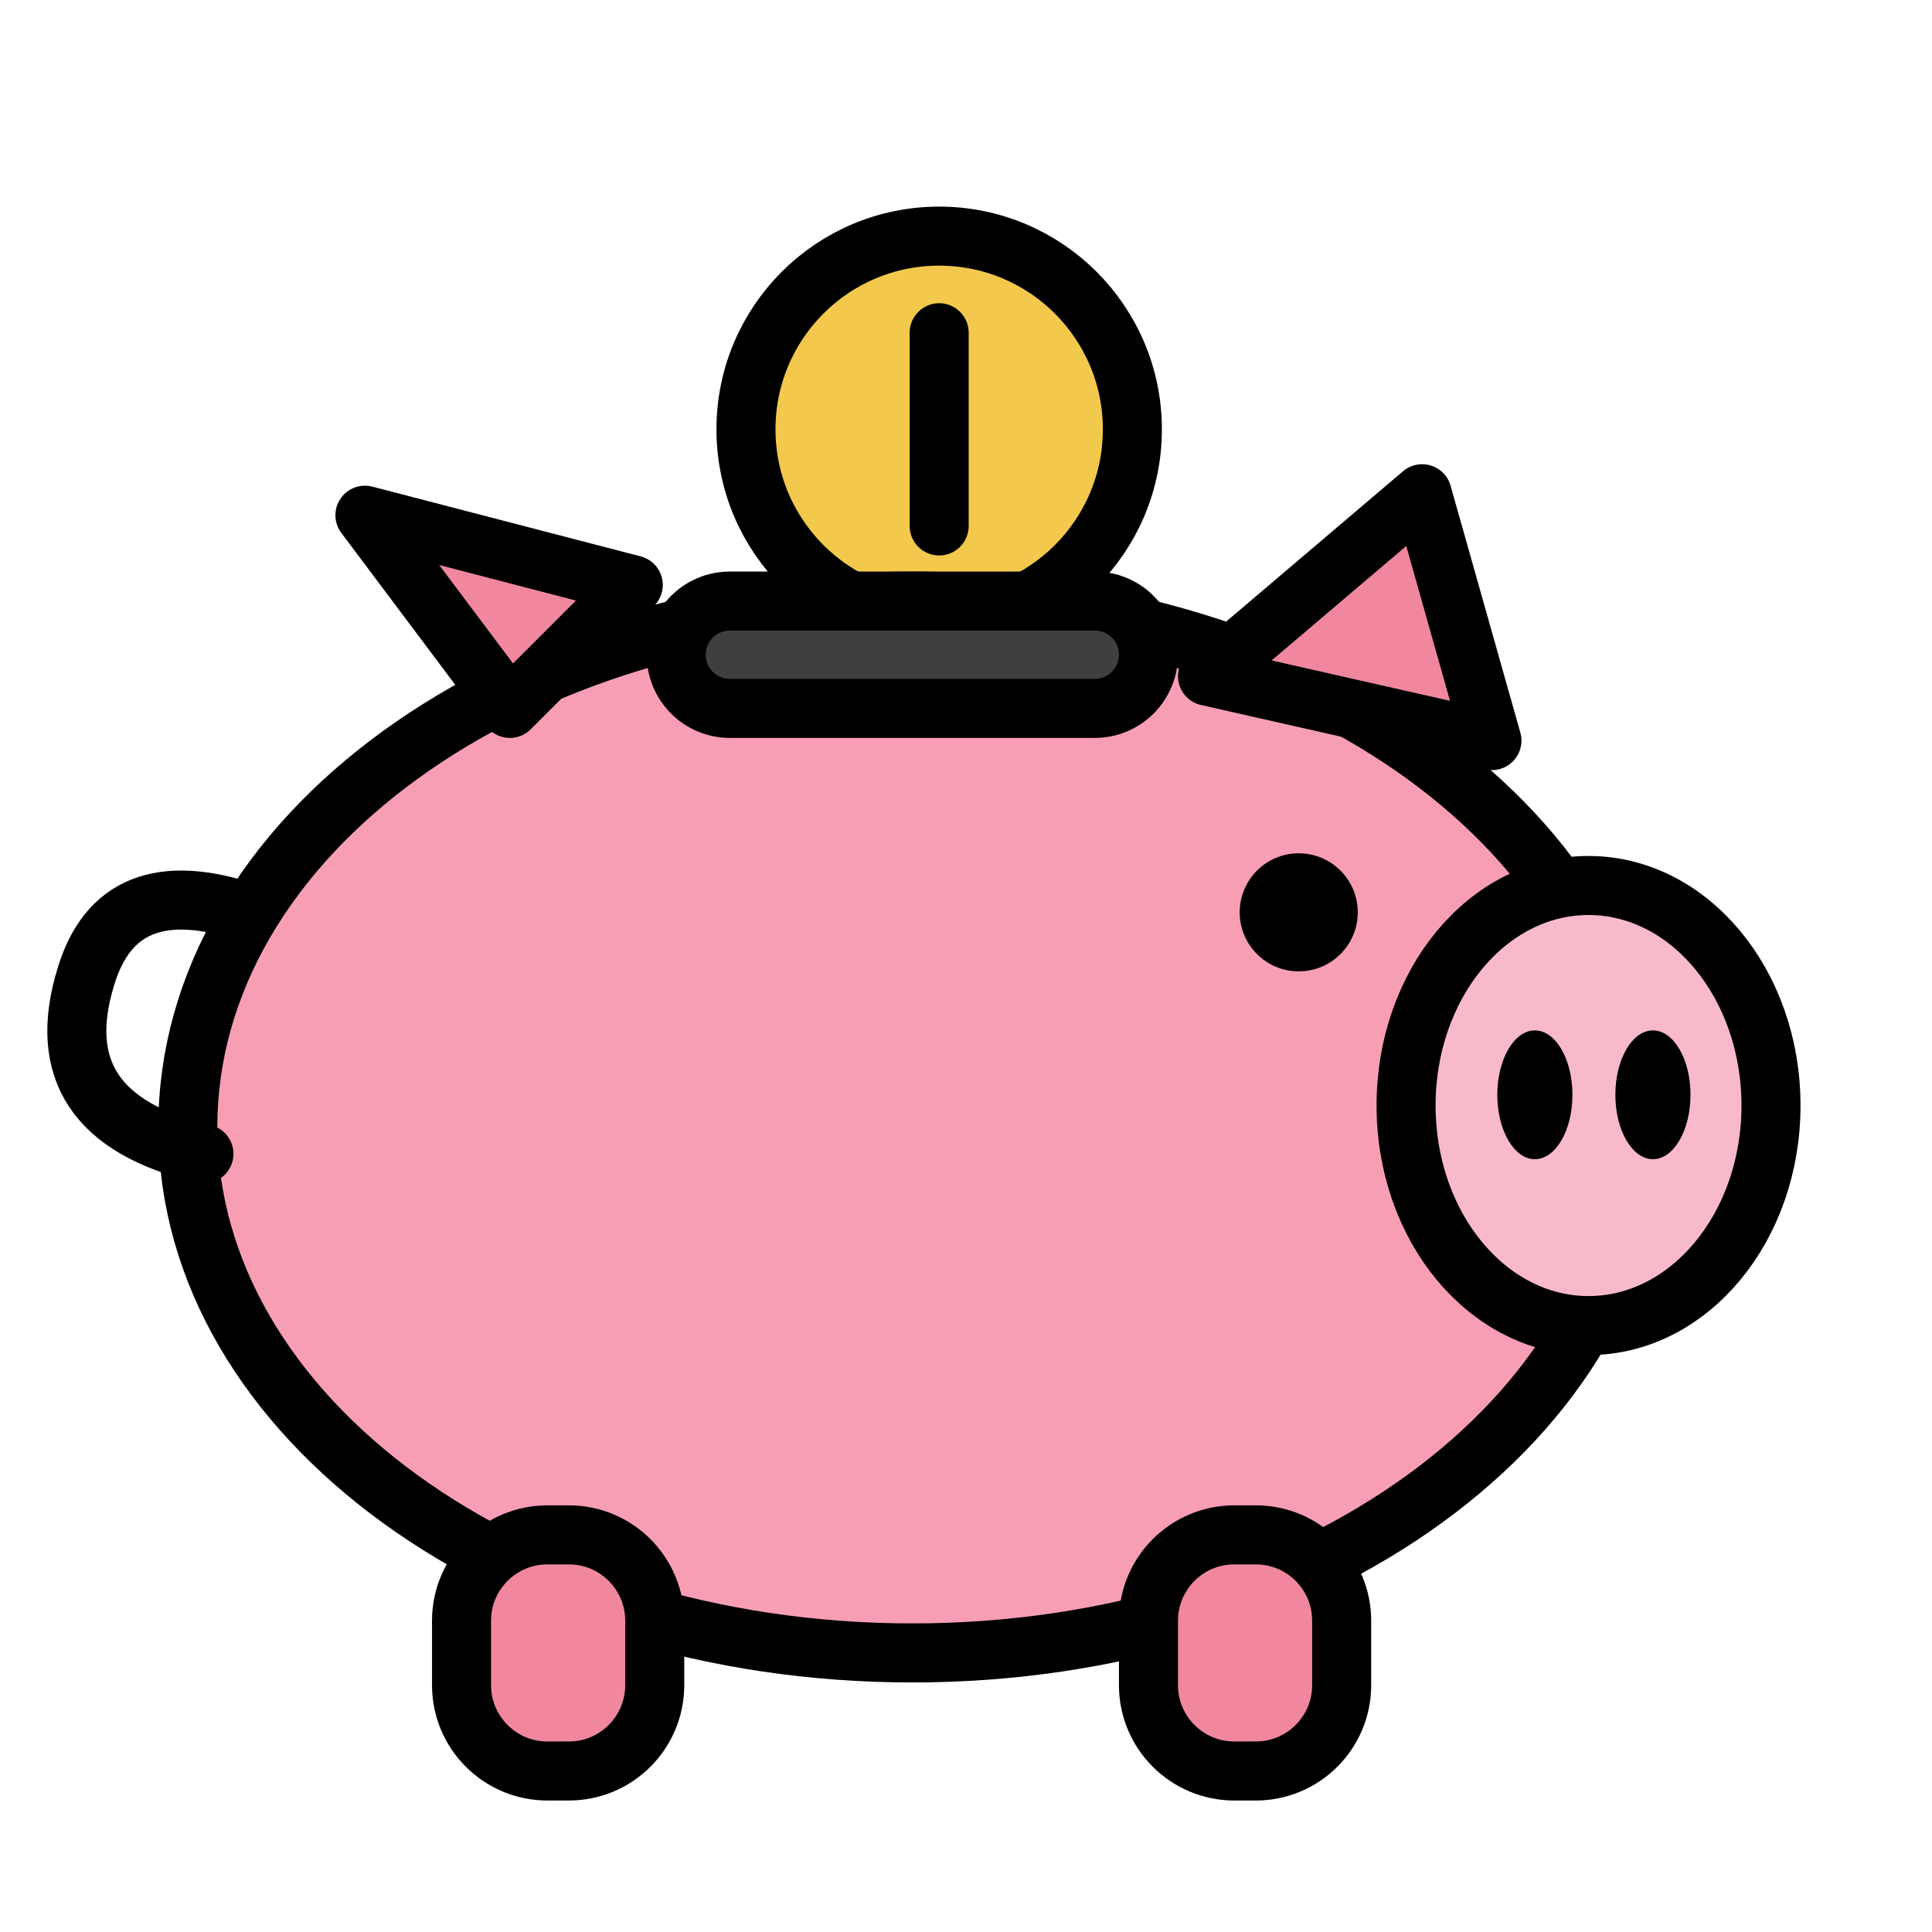
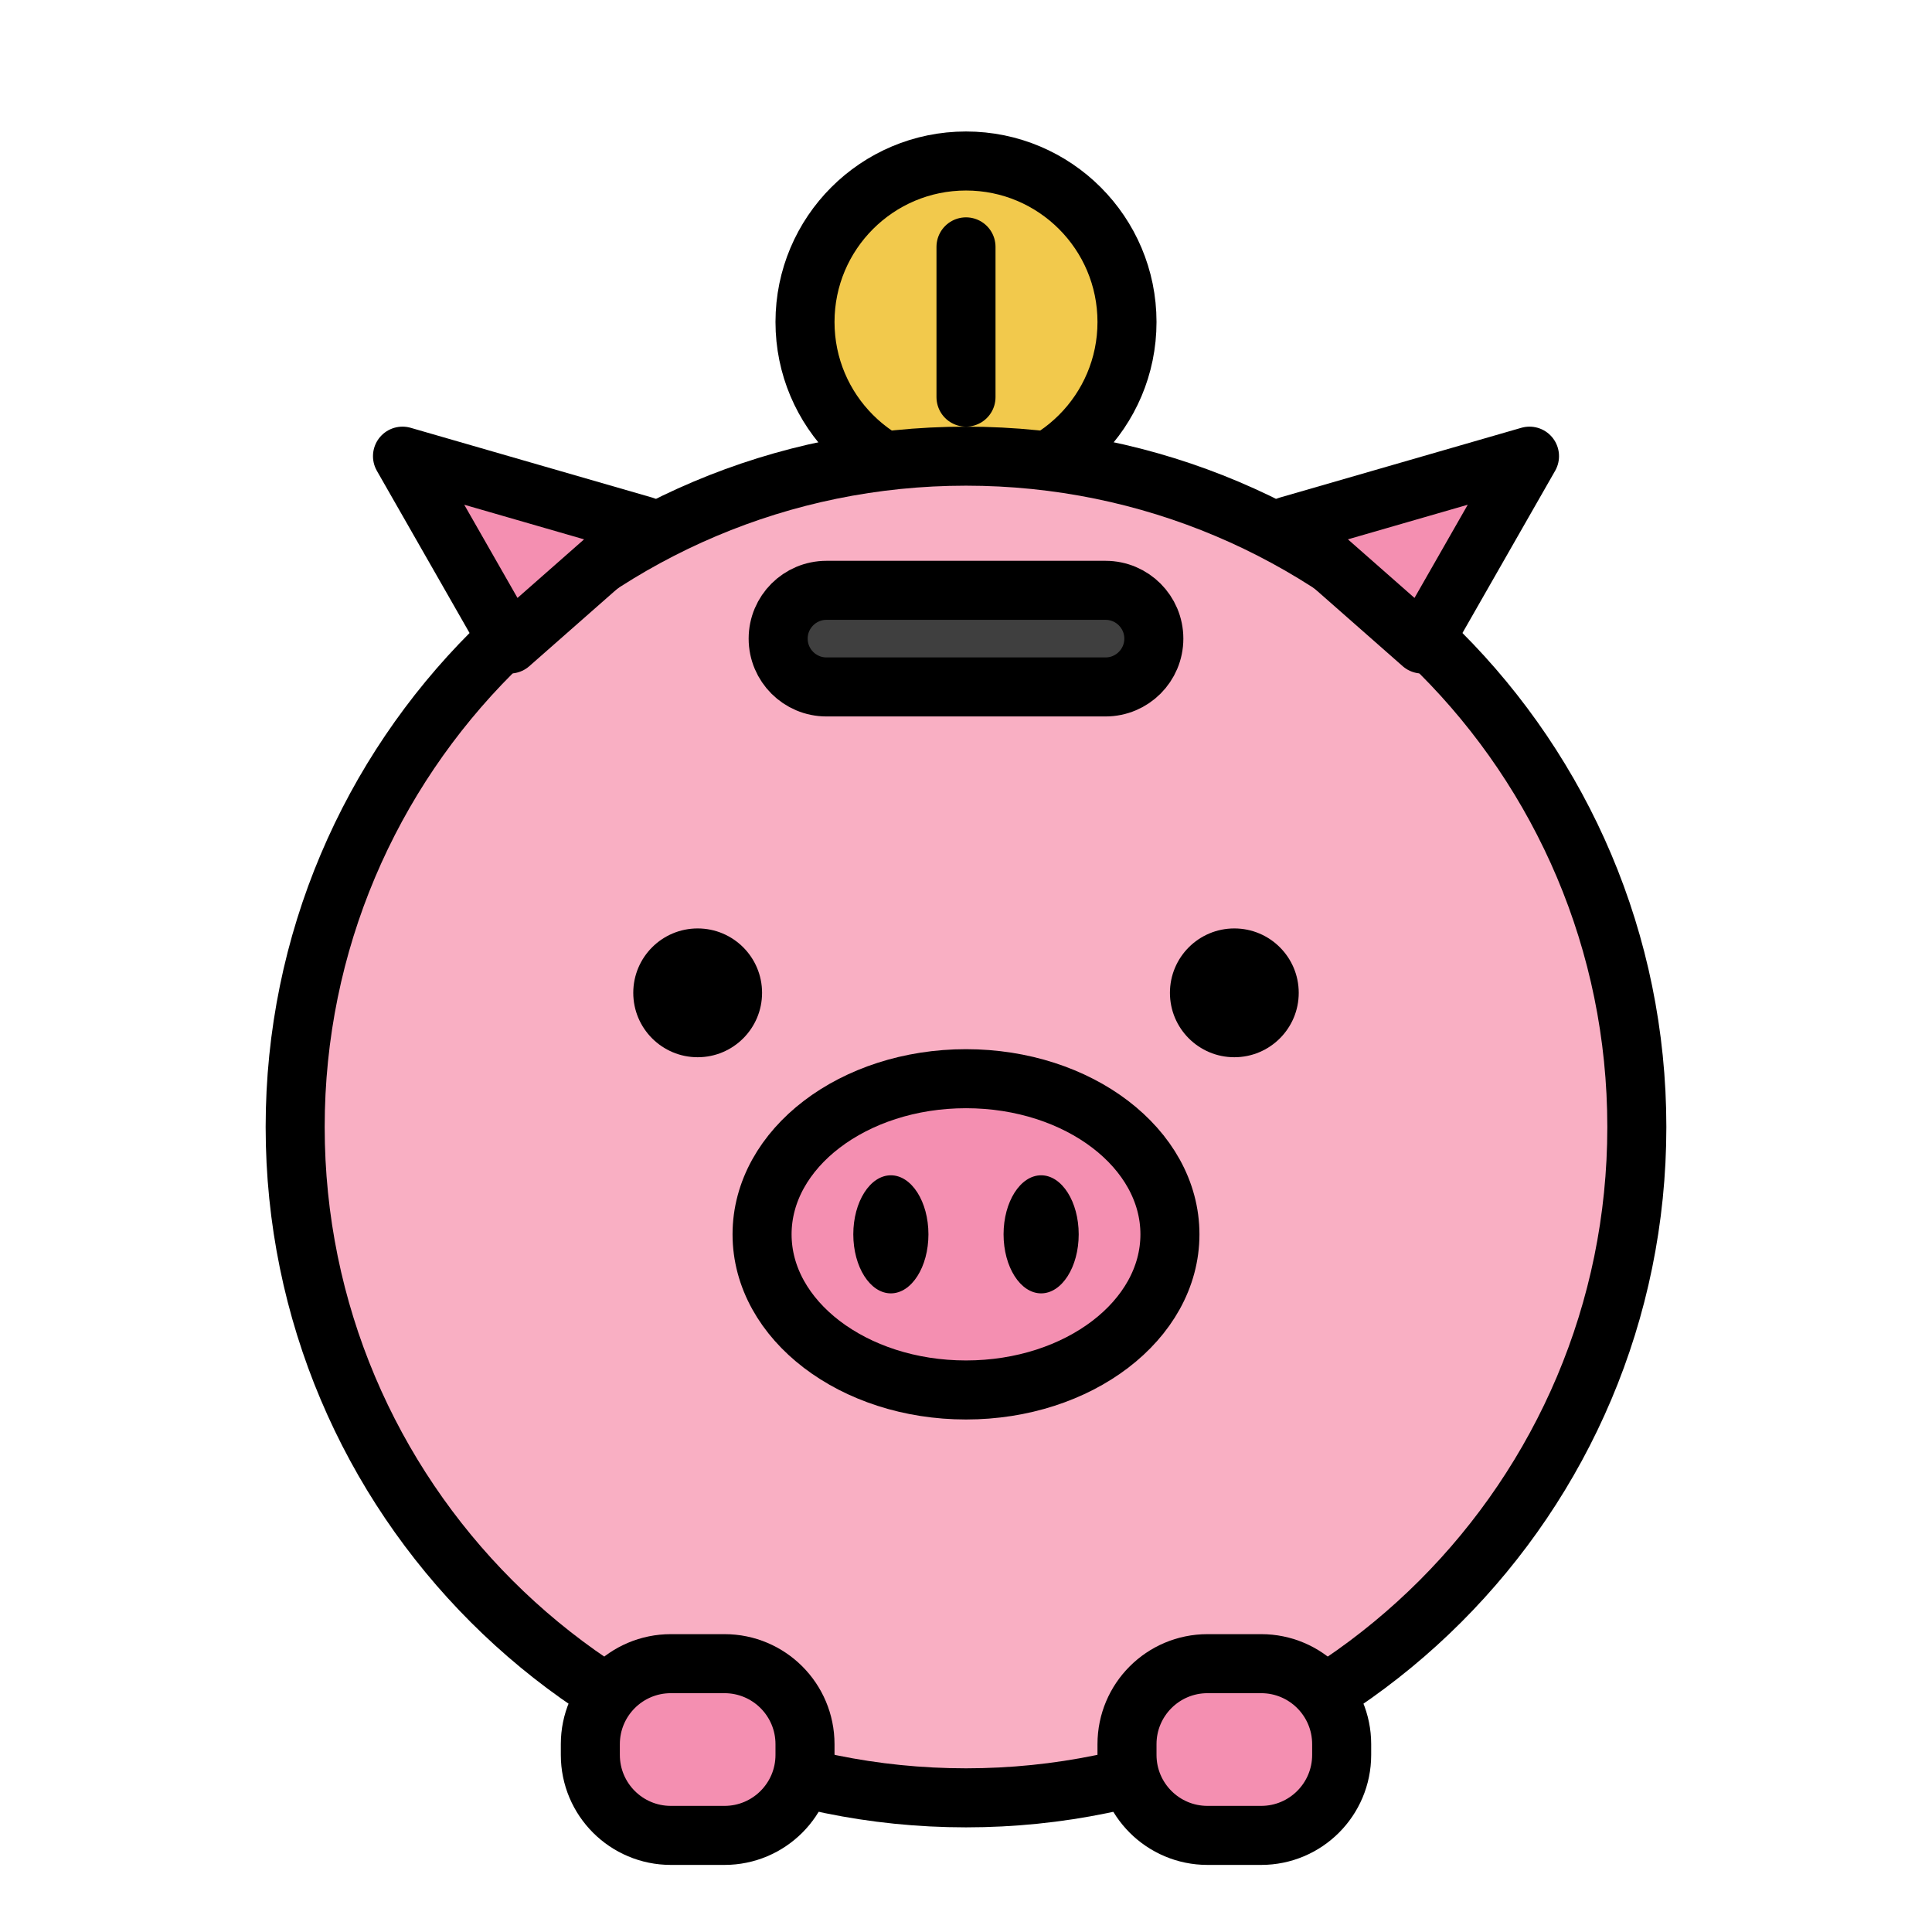
<svg xmlns="http://www.w3.org/2000/svg" viewBox="0 0 36 36">
  <g stroke="#000" stroke-width="1.1" stroke-linejoin="round" stroke-linecap="round">
-     <circle cx="17.5" cy="8" r="3.6" fill="#F2C94C" />
-     <path d="M17.5 6.2 L17.5 9.8" fill="none" />
-     <ellipse cx="17" cy="21" rx="13.5" ry="9.8" fill="#F79EB5" />
-     <path d="M22.5 12.6 L26.5 9.2 L27.8 13.8 Z" fill="#F0879F" />
-     <path d="M9.5 13.2 L6.8 9.6 L11.8 10.9 Z" fill="#F0879F" />
-     <rect x="12.6" y="11.2" width="8.8" height="2" rx="1" fill="#3F3F3F" />
-     <ellipse cx="29.6" cy="20.6" rx="3.4" ry="4.1" fill="#F8B9CB" />
-     <rect x="8.6" y="28.6" width="3.6" height="4.4" rx="1.6" fill="#F0879F" />
-     <rect x="21.4" y="28.6" width="3.6" height="4.4" rx="1.6" fill="#F0879F" />
-     <path d="M3.8 21.5 Q 0.8 20.8 1.6 18.2 Q 2.2 16.2 4.6 17" fill="none" />
+     <circle cx="18" cy="6" r="3" fill="#F2C94C" />
+     <path d="M18 4.6 L18 7.4" fill="none" />
+     <circle cx="18" cy="21" r="12.5" fill="#F9AFC3" />
+     <path d="M9.5 12 L7.5 8.5 L12 9.8 Z" fill="#F48FB1" />
+     <path d="M26.5 12 L28.5 8.5 L24 9.8 Z" fill="#F48FB1" />
+     <rect x="14.5" y="11" width="7" height="1.8" rx="0.9" fill="#3F3F3F" />
+     <ellipse cx="18" cy="23" rx="3.8" ry="2.9" fill="#F48FB1" />
+     <rect x="11" y="31" width="4" height="3.2" rx="1.5" fill="#F48FB1" />
+     <rect x="21" y="31" width="4" height="3.2" rx="1.5" fill="#F48FB1" />
  </g>
-   <ellipse cx="28.6" cy="20.4" rx="0.7" ry="1.2" fill="#000" />
-   <ellipse cx="30.8" cy="20.4" rx="0.7" ry="1.2" fill="#000" />
-   <circle cx="24.2" cy="17" r="1.1" fill="#000" />
+   <circle cx="13" cy="18.5" r="1.2" fill="#000" />
+   <circle cx="23" cy="18.5" r="1.2" fill="#000" />
+   <ellipse cx="16.6" cy="23" rx="0.7" ry="1.1" fill="#000" />
+   <ellipse cx="19.4" cy="23" rx="0.7" ry="1.1" fill="#000" />
</svg>
